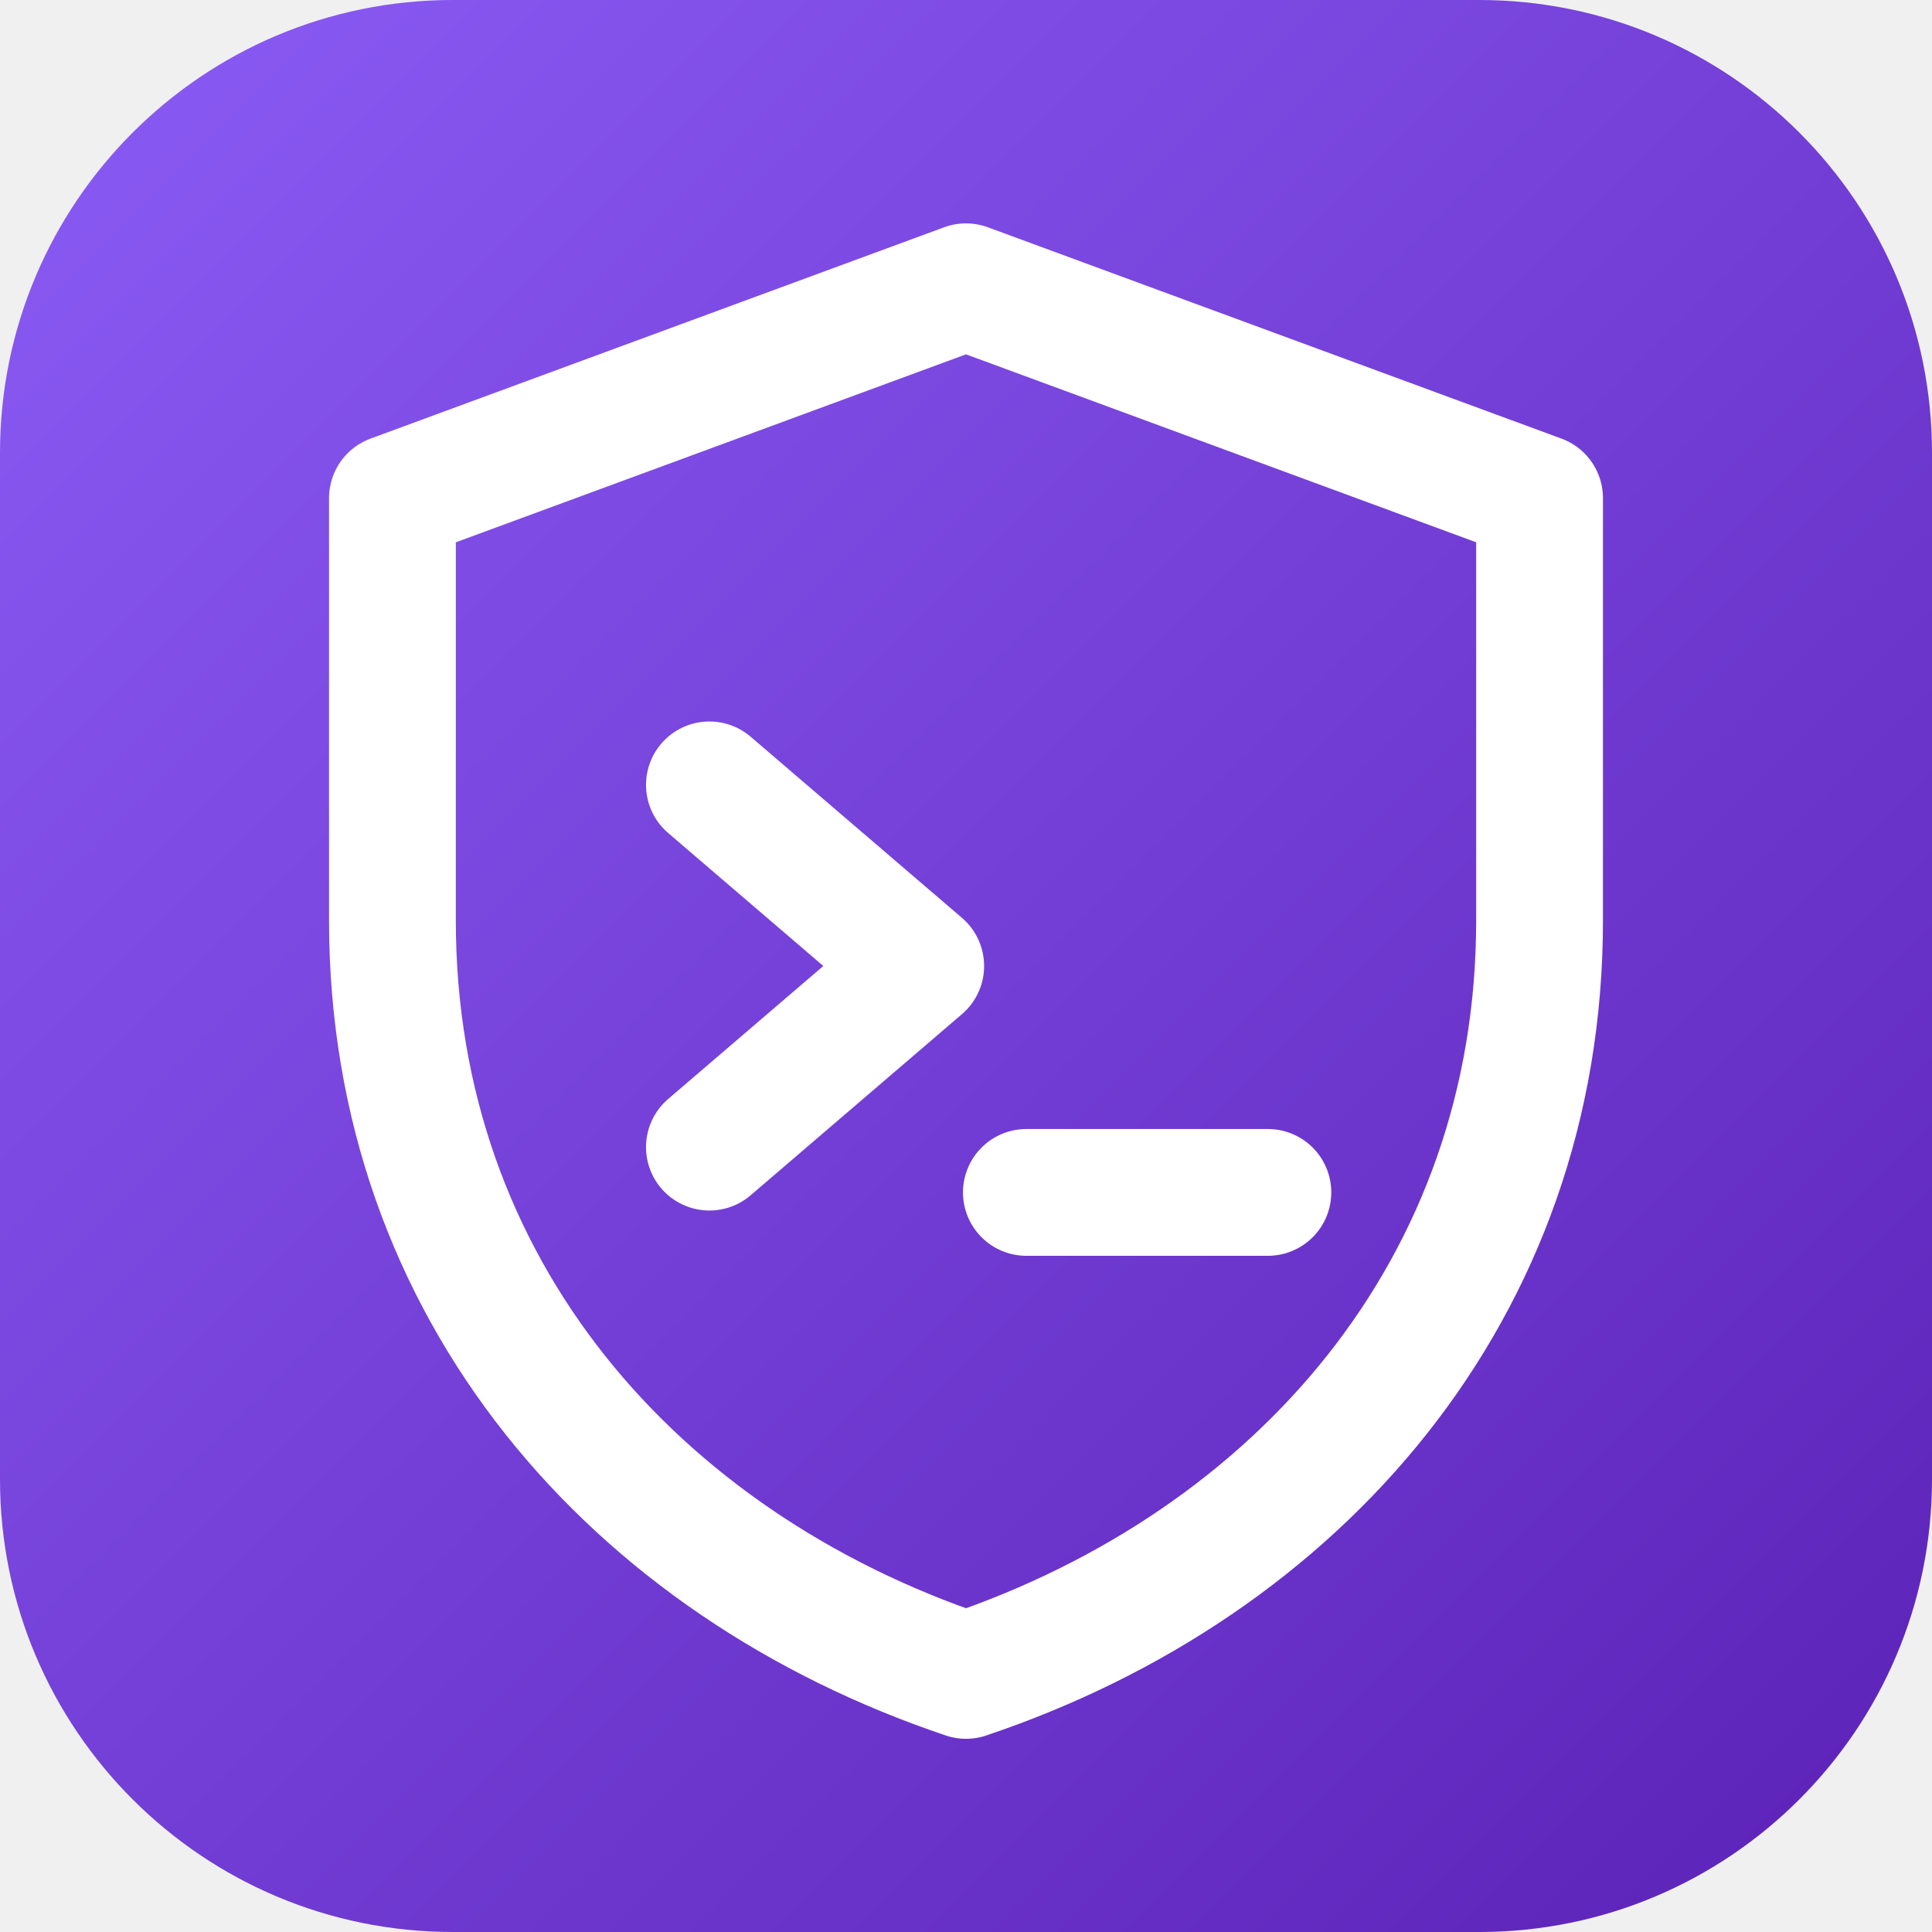
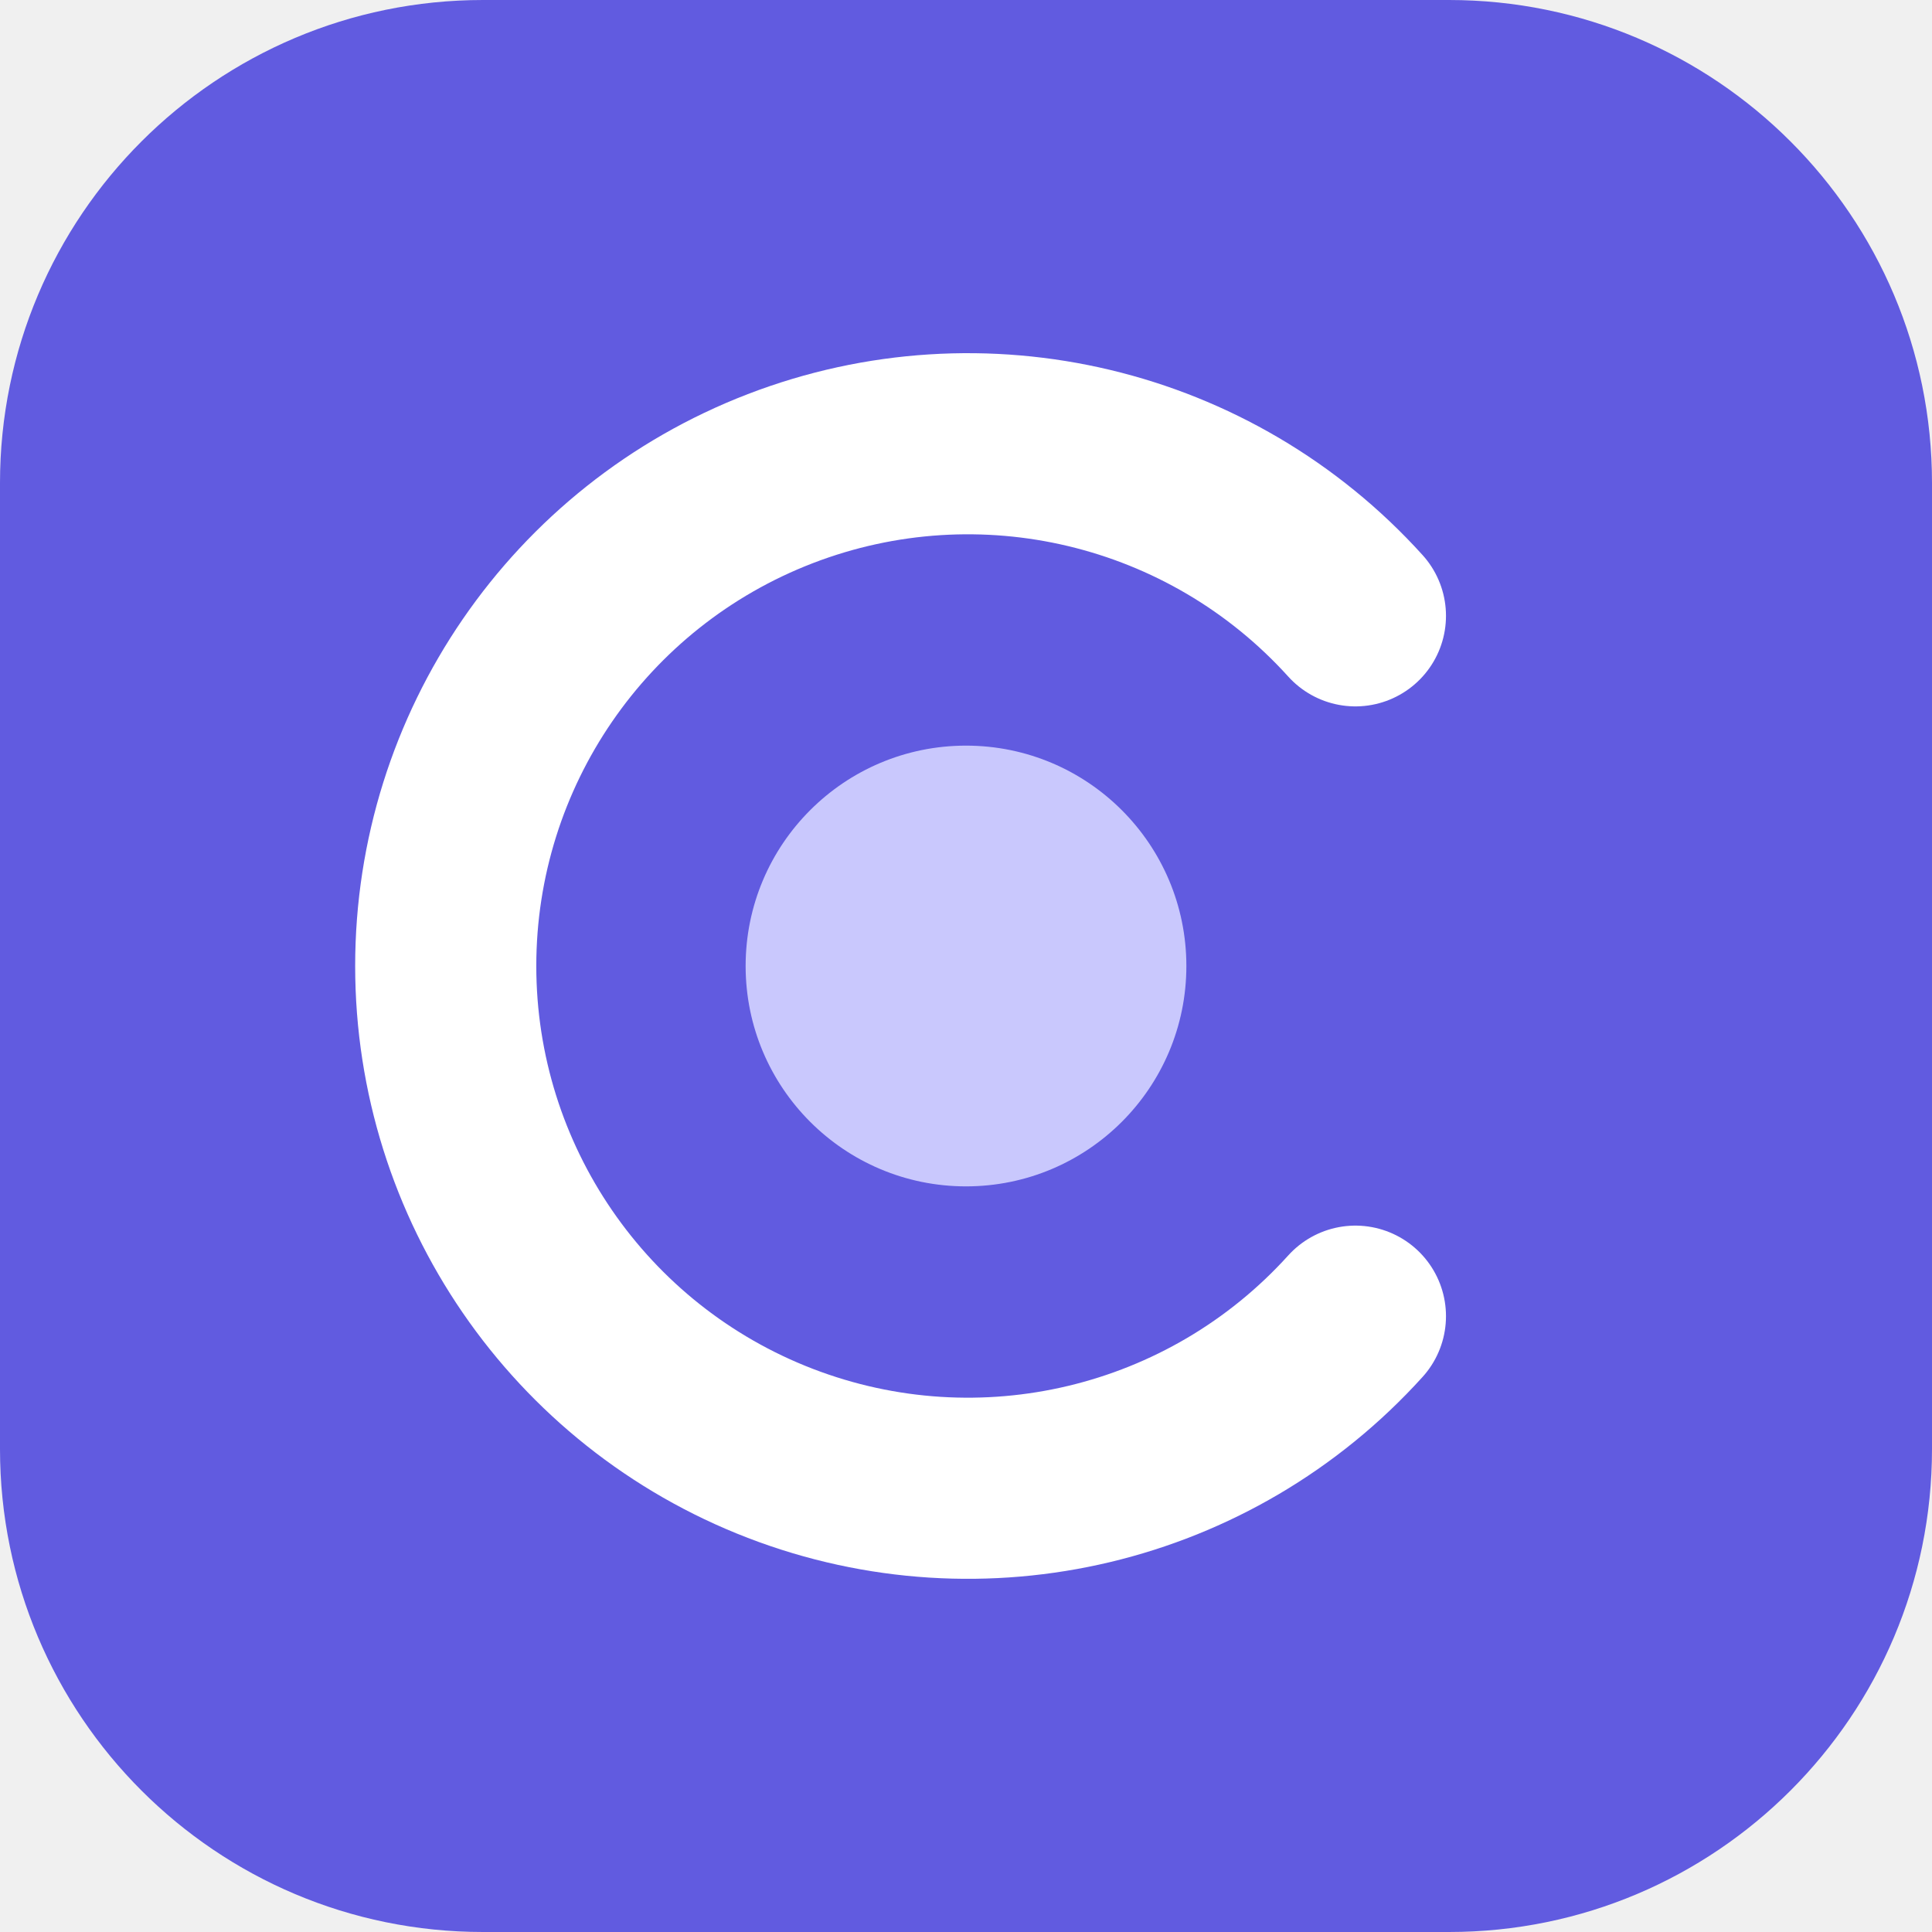
<svg xmlns="http://www.w3.org/2000/svg" viewBox="0 0 64 64" role="img" aria-label="Cyber Tools Portal">
-   <defs>
-     <linearGradient id="tile" x1="0" y1="0" x2="1" y2="1">
-       <stop offset="0" stop-color="#8b5cf6" />
-       <stop offset="1" stop-color="#5b21b6" />
-     </linearGradient>
-   </defs>
-   <rect width="64" height="64" rx="15" fill="url(#tile)" />
-   <path d="M32 9.5 51 16.5v14c0 12.2-8 21.3-19 25-11-3.7-19-12.8-19-25v-14z" fill="none" stroke="#fff" stroke-width="4.2" stroke-linejoin="round" />
-   <path d="m23.5 26 7 6-7 6" fill="none" stroke="#fff" stroke-width="4.2" stroke-linecap="round" stroke-linejoin="round" />
-   <path d="M34 39.5h8" stroke="#fff" stroke-width="4.2" stroke-linecap="round" />
+   <rect width="64" height="64" rx="16" fill="#615be0" />
+   <path d="M44.9 20.4A17.3 17.3 0 1 0 44.9 43.6" fill="none" stroke="#fff" stroke-width="6" stroke-linecap="round" />
+   <circle cx="32" cy="32" r="7.3" fill="#c9c8fd" />
</svg>
